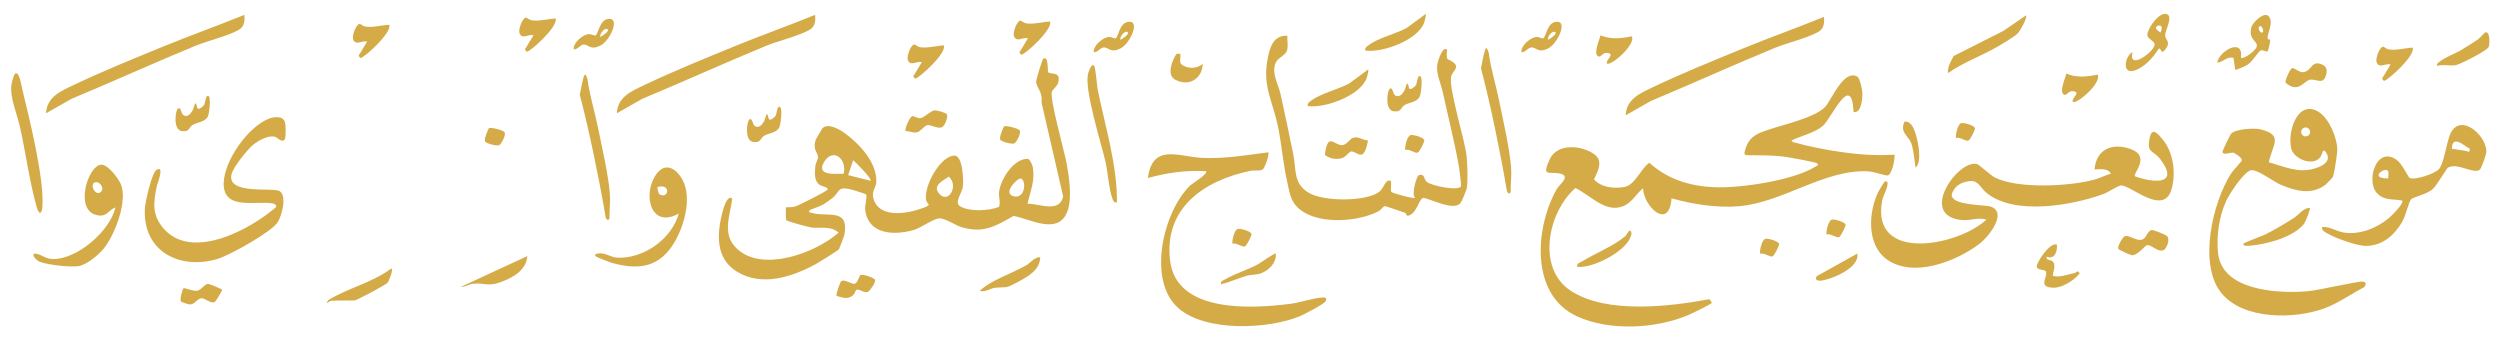
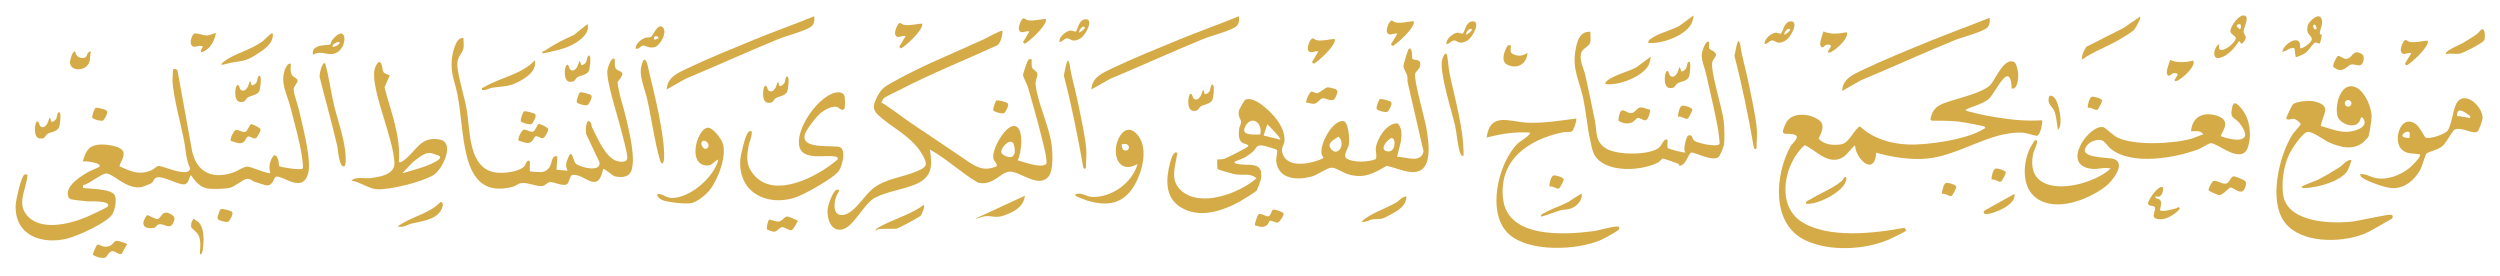
- <svg xmlns="http://www.w3.org/2000/svg" version="1.1" width="255.249" height="34.925" viewBox="229.375 3 255.249 34.925">
+ <svg xmlns="http://www.w3.org/2000/svg" version="1.1" width="343.02" height="37.74" viewBox="142.60 2.29 343.02 37.74">
+   <path transform="matrix(1,0,0,-1,0,42.03156)" d="M182.506 30.958C182.561 30.906 182.323 30.048 182.646 29.478 182.841 29.134 183.382 28.99 183.434 28.747 183.507 28.397 182.861 27.912 182.892 27.432 182.934 26.78 183.461 25.381 183.629 24.62 184.078 22.582 185.427 17.666 184.861 15.861 184.038 13.236 181.507 15.632 180.532 15.51 180.081 15.454 180.204 14.282 179.189 14.309 178.993 14.314 177.846 14.698 177.547 14.796 177.138 14.931 177.021 15.261 176.444 15.192 175.906 15.126 174.808 14.119 174.132 13.973 173.387 13.811 171.585 13.735 170.856 13.925 169.94 14.164 169.334 14.956 168.812 15.68 168.576 15.685 168.577 14.549 167.91 14.448 167.059 14.32 164.684 15.84 163.936 15.316 163.679 15.136 163.634 14.74 163.314 14.569 163.215 14.516 162.207 14.116 162.107 14.093 159.989 13.614 158.085 16.037 157.125 15.933 156.429 15.858 154.822 14.497 153.989 14.315 154.018 14.153 153.896 13.964 154.099 13.938 155.076 13.812 157.925 13.836 158.348 12.934 158.647 12.296 158.377 10.996 158.039 10.39 157.379 9.206 153.176 7.332 151.798 6.999 148.288 6.15 144.599 7.459 144.75 11.585 144.772 12.205 145.504 15.632 145.976 15.793 146.05 15.818 146.366 15.852 146.361 15.711 146.278 13.912 144.894 11.997 146.206 10.309 148.049 7.938 152.155 8.999 154.465 9.959 154.838 10.113 157.293 11.267 157.384 11.402 157.96 12.266 154.763 12.1 154.56 12.12 154.101 12.164 152.623 12.307 152.297 12.413 151.958 12.523 151.857 13.023 151.903 13.329 152.082 14.557 153.642 15.512 154.624 16.101 154.917 16.277 156.183 16.79 156.236 16.862 156.643 17.42 154.253 17.683 153.942 17.587 154.317 18.641 154.526 19.55 155.722 19.831 156.619 20.042 158.774 19.844 159.396 19.114 159.998 18.407 158.829 17.149 159.038 16.897 160.666 16.188 161.675 15.662 163.434 16.403 163.748 16.535 164.081 16.957 164.374 16.974 164.922 17.007 168.601 15.258 168.677 16.669 168.119 17.797 168.107 19.114 167.886 20.291 167.429 22.703 166.377 26.378 166.266 28.681 166.256 28.889 166.331 30.196 166.382 30.255 166.447 30.328 166.94 30.276 166.966 30.007L168.875 19.457C169.388 16.257 171.506 15.032 174.597 16.07 175.186 16.268 175.986 16.883 176.549 16.878 177.09 16.873 179.481 15.784 179.691 16.003 179.425 16.859 179.616 17.754 180.189 18.444 180.907 18.464 180.834 17.016 180.906 16.945 181.034 16.818 183.728 16.359 184.104 16.597 184.254 16.692 184.091 17.853 184.055 18.105 183.754 20.25 182.979 22.942 182.434 25.087 181.981 26.863 181.033 28.291 181.684 30.183 181.751 30.383 182.184 31.261 182.506 30.958Z" fill="#d4ab47" />
+   <path transform="matrix(1,0,0,-1,0,42.03156)" d="M206.199 34.518C206.176 34.063 206.284 33.547 206.19 33.103 206.035 32.373 205.241 31.944 205.355 30.645 205.495 29.049 206.328 26.463 206.635 24.689 207.134 21.81 206.822 16.529 210.708 16.06 211.731 15.937 213.927 16.155 214.611 16.998 214.72 17.132 214.908 17.967 215.287 17.614 215.356 17.55 215.242 16.303 215.308 16.243 215.366 16.19 216.714 16.104 216.889 16.122 217.285 16.163 217.639 16.361 217.893 16.661 218.463 17.335 218.171 18.493 219.082 18.28L218.959 16.452 220.482 16.324C220.119 17.121 220.284 17.427 220.612 18.222 221.096 19.399 221.225 17.592 221.628 17.271 222.279 16.751 225.109 16.044 224.851 17.495L223.029 21.341C222.906 21.886 223.023 23.757 223.652 22.912 223.765 22.76 223.751 22.418 223.863 22.202 224.555 20.863 225.644 18.215 227.13 17.689 227.67 17.498 228.712 17.362 228.669 18.175 228.626 18.99 228.038 21.015 227.814 21.948 227.392 23.713 225.732 28.693 225.941 30.142 225.985 30.443 226.5 32.061 226.946 31.64 226.993 31.595 226.886 30.767 227.044 30.426 227.38 29.701 228.829 30.263 227.328 28.492 227.509 26.765 228.175 25.042 228.555 23.33 228.971 21.457 229.76 18.367 229.297 16.546 229.012 15.425 228.016 15.325 226.996 15.541 226.595 15.626 225.542 16.695 225.353 16.549 224.602 12.975 222.87 15.944 221.175 15.74 220.755 15.69 220.746 14.814 220.472 14.537 220.009 14.066 218.701 14.751 218.126 14.762 217.66 14.77 217.513 14.257 216.943 14.215 216.091 14.151 215.113 14.714 214.186 14.628 213.691 14.581 213.362 14.22 212.946 14.113 209.218 13.149 207.493 14.984 206.638 18.355 205.965 21.005 205.903 24.001 205.363 26.778 205.032 28.481 204.419 29.653 204.587 31.509 204.661 32.317 205.082 34.714 206.199 34.518Z" fill="#d4ab47" />
+   <path transform="matrix(1,0,0,-1,0,42.03156)" d="M202.93 18.32C202.892 18.377 201.801 18.756 201.635 18.762 200.754 18.791 199.866 17.966 199.208 17.465L197.807 15.976C199.213 16.386 200.686 16.716 202 17.38 202.327 17.545 203.204 17.916 202.93 18.32M197.328 17.49C197.57 17.446 197.678 17.522 197.864 17.644 199.691 18.846 200.209 21.153 202.956 20.588 205.087 20.149 203.299 16.513 202.127 15.759 200.654 14.811 195.986 13.633 194.256 13.782 193.147 13.878 191.962 14.796 190.821 14.956 191.318 15.533 192.549 15.224 193.326 15.299 194.576 15.42 196.792 15.761 196.723 17.396 196.578 20.837 193.507 27.365 193.973 30.109 194.064 30.639 194.63 31.815 194.955 30.885 195.259 30.015 194.804 29.796 196.08 29.413L195.359 27.735C196.249 24.364 197.612 21.047 197.328 17.49Z" fill="#d4ab47" />
  <path transform="matrix(1,0,0,-1,0,42.03156)" d="M239.596 19.378C240.138 19.713 239.589 20.57 239.073 20.412 238.498 20.235 239.065 19.049 239.596 19.378M239.951 13.635C239.426 12.994 238.196 11.972 237.377 11.86 236.484 11.739 234.295 11.977 233.448 12.3 232.951 12.489 232.383 13.296 233.175 13.104 233.668 12.985 234.102 12.586 234.781 12.581 237.256 12.555 240.598 15.424 241.162 17.857 240.328 17.505 240.286 16.787 239.152 17.099 237.01 17.69 238.333 22.07 239.673 22.216 240.383 22.291 241.477 20.799 241.72 20.209 242.428 18.485 241.098 15.036 239.951 13.635Z" fill="#d4ab47" />
+   <path transform="matrix(1,0,0,-1,0,42.03156)" d="M187.224 31.03C187.74 29.178 187.973 27.249 188.415 25.38 188.95 23.119 189.835 20.87 190.01 18.525 190.032 18.235 190.127 16.994 189.798 16.918 189.114 16.762 188.971 19.296 188.882 19.68 188.158 22.789 187.282 25.881 186.507 28.98 186.291 29.243 186.791 31.441 187.224 31.03Z" fill="#d4ab47" />
  <path transform="matrix(1,0,0,-1,0,42.03156)" d="M230.984 31.549C231.365 31.644 231.573 30.251 231.651 29.922 232.383 26.862 233.885 20.906 233.708 17.965 233.659 17.134 233.353 17.091 233.133 17.849 232.402 20.366 231.997 23.489 231.405 26.113 231.117 27.391 230.375 29.085 230.536 30.333 230.565 30.552 230.781 31.498 230.984 31.549Z" fill="#d4ab47" />
+   <path transform="matrix(1,0,0,-1,0,42.03156)" d="M208.745 27.405C208.655 27.809 208.845 27.668 209.039 27.787 211.211 29.119 214.189 29.509 215.987 31.472 216.212 30.375 215.433 29.566 214.582 29.014 212.814 27.867 212.145 27.954 210.198 27.718 209.736 27.663 209.28 27.288 208.745 27.405Z" fill="#d4ab47" />
+   <path transform="matrix(1,0,0,-1,0,42.03156)" d="M180.006 35.181C180.249 33.854 178.798 32.917 177.815 32.286 176.263 31.291 175.939 31.438 174.222 31.123 173.843 31.054 172.139 30.419 173.468 31.404 174.757 32.358 177.029 32.911 178.613 34.06 178.837 34.223 179.86 35.342 180.006 35.181Z" fill="#d4ab47" />
+   <path transform="matrix(1,0,0,-1,0,42.03156)" d="M223.219 36.451C223.542 35.192 222.298 34.272 221.333 33.71 220.1 32.992 218.411 32.703 217.041 32.401 216.944 32.813 217.161 32.663 217.338 32.782 218.579 33.626 219.933 34.329 221.316 34.924L223.219 36.451Z" fill="#d4ab47" />
+   <path transform="matrix(1,0,0,-1,0,42.03156)" d="M189.159 33.951C188.966 34.118 188.002 33.565 188.256 33.33 188.379 33.216 189.431 33.713 189.159 33.951M185.534 32.223C185.272 33.812 187.591 33.435 187.923 33.652 187.979 33.689 188.041 34.072 188.171 34.233 190.147 36.683 190.371 33.511 188.929 32.601 187.688 31.819 186.841 32.997 185.534 32.223Z" fill="#d4ab47" />
+   <path transform="matrix(1,0,0,-1,0,42.03156)" d="M159.289 4.904C158.969 4.708 158.385 5.328 158.035 5.29 157.459 5.227 157.302 4.43 156.965 4.38 156.354 4.29 155.875 4.491 155.348 4.754 155.318 4.969 155.794 6.042 155.94 6.139 156.167 6.29 156.5 5.957 156.792 5.919 158.123 5.742 158.031 6.636 158.603 6.702 158.824 6.728 160.038 6.353 160.049 6.19 159.852 6.031 159.356 4.945 159.289 4.904Z" fill="#d4ab47" />
+   <path transform="matrix(1,0,0,-1,0,42.03156)" d="M164.176 8.86C163.963 8.718 164.07 8.48 163.44 8.442 161.992 8.354 162.033 9.328 162.804 10.245 163.139 10.131 163.894 9.672 164.19 9.68 164.723 9.694 164.796 11.163 166.134 10.294 166.534 10.034 166.631 9.892 166.47 9.416 165.942 7.847 164.996 9.407 164.176 8.86Z" fill="#d4ab47" />
+   <path transform="matrix(1,0,0,-1,0,42.03156)" d="M174.284 20.407C174.087 20.675 174.693 21.827 174.955 21.909 175.296 22.016 175.846 21.509 176.278 21.656 176.592 21.763 176.8 22.638 177.066 22.705 177.206 22.74 178.285 22.212 178.342 22.029 178.42 21.778 177.877 20.83 177.665 20.764 177.341 20.662 176.871 21.08 176.635 21.018 176.385 20.952 176.266 20.206 175.712 20.108 175.215 20.021 174.744 20.292 174.284 20.407Z" fill="#d4ab47" />
+   <path transform="matrix(1,0,0,-1,0,42.03156)" d="M197.158 8.662C198.959 10.027 201.432 10.344 203.043 12.024 203.614 12.019 203.277 11.135 203.063 10.804 202.251 9.55 200.407 9.384 199.123 9.078 198.484 8.926 197.956 8.459 197.158 8.662Z" fill="#d4ab47" />
+   <path transform="matrix(1,0,0,-1,0,42.03156)" d="M232.992 34.473C232.749 35.113 232.077 34.646 232.387 34.31 232.475 34.215 232.834 34.499 232.992 34.473M229.818 33.054C229.79 33.779 230.53 34.295 231.127 34.556 231.348 34.652 231.682 34.541 231.923 34.683 232.207 34.851 232.892 36.732 233.584 35.933 234.184 35.241 233.166 33.483 232.44 33.284 231.624 33.059 231.16 33.533 230.823 33.496 230.521 33.462 230.239 32.942 229.818 33.054Z" fill="#d4ab47" />
+   <path transform="matrix(1,0,0,-1,0,42.03156)" d="M172.242 35.214C172.071 34.408 171.71 33.512 171.049 33 170.356 32.464 169.788 32.342 170.444 33.36 169.771 33.704 169.071 32.856 168.79 33.75 168.68 34.098 168.968 35.054 169.298 35.153 169.562 35.232 170.507 34.871 170.954 34.879 171.462 34.89 171.777 35.141 172.242 35.214Z" fill="#d4ab47" />
+   <path transform="matrix(1,0,0,-1,0,42.03156)" d="M152.948 32.636C152.983 32.007 153.506 31.742 154.088 31.791 154.701 31.842 154.397 32.686 155.079 32.668 154.923 32.229 155.004 31.728 154.881 31.29 154.496 29.932 152.241 29.869 152.204 31.182 152.196 31.503 152.599 32.957 152.948 32.636Z" fill="#d4ab47" />
+   <path transform="matrix(1,0,0,-1,0,42.03156)" d="M169.848 9.255C170.703 8.35 170.571 6.595 170.422 5.43 170.357 4.922 169.968 4.524 170.028 5.21 170.094 5.957 170.163 6.626 169.884 7.36 169.664 7.938 168.853 8.394 168.829 8.606 168.783 9.014 168.891 9.476 169.208 9.752 169.355 9.518 169.692 9.42 169.848 9.255Z" fill="#d4ab47" />
+   <path transform="matrix(1,0,0,-1,0,42.03156)" d="M150.792 24.292C151.007 24.093 150.839 22.521 150.682 22.228 150.362 21.631 149.585 21.672 149.103 21.355 148.769 21.135 148.831 20.649 148.04 20.746 147.125 20.858 147.36 22.771 147.619 23.026 147.911 23.313 147.979 22.546 148.145 22.412 148.551 22.082 148.917 22.482 149.122 22.842 149.291 23.137 149.41 24.139 149.592 23.168 149.66 22.808 150.198 23.219 150.332 23.467 150.428 23.644 150.475 24.586 150.792 24.292Z" fill="#d4ab47" />
+   <path transform="matrix(1,0,0,-1,0,42.03156)" d="M178.28 29.296C178.495 29.097 178.327 27.525 178.17 27.232 177.85 26.635 177.073 26.676 176.591 26.359 176.257 26.139 176.319 25.653 175.528 25.75 174.613 25.862 174.848 27.775 175.107 28.03 175.399 28.317 175.467 27.55 175.633 27.416 176.039 27.086 176.405 27.486 176.61 27.846 176.779 28.141 176.898 29.143 177.08 28.172 177.148 27.812 177.686 28.223 177.82 28.471 177.916 28.648 177.963 29.59 178.28 29.296Z" fill="#d4ab47" />
+   <path transform="matrix(1,0,0,-1,0,42.03156)" d="M223.5 32.068C223.715 31.869 223.547 30.297 223.39 30.004 223.07 29.407 222.293 29.448 221.811 29.131 221.477 28.911 221.539 28.425 220.748 28.522 219.833 28.634 220.068 30.547 220.327 30.802 220.619 31.089 220.687 30.322 220.853 30.188 221.259 29.858 221.625 30.258 221.83 30.618 221.999 30.913 222.118 31.915 222.3 30.944 222.368 30.584 222.906 30.995 223.04 31.243 223.136 31.42 223.183 32.362 223.5 32.068Z" fill="#d4ab47" />
+   <path transform="matrix(1,0,0,-1,0,42.03156)" d="M155.672 24.931C155.857 25.053 157.128 24.732 157.267 24.519 157.449 24.239 156.949 23.341 156.742 23.208 156.523 23.066 155.428 23.349 155.284 23.571 155.141 23.791 155.61 24.89 155.672 24.931Z" fill="#d4ab47" />
+   <path transform="matrix(1,0,0,-1,0,42.03156)" d="M172.863 11.047C173.048 11.169 174.319 10.849 174.458 10.636 174.64 10.355 174.14 9.457 173.933 9.324 173.714 9.182 172.619 9.466 172.475 9.688 172.332 9.907 172.801 11.006 172.863 11.047Z" fill="#d4ab47" />
+   <path transform="matrix(1,0,0,-1,0,42.03156)" d="M222.145 27.05C222.33 27.172 223.601 26.851 223.74 26.638 223.922 26.358 223.422 25.46 223.215 25.327 222.997 25.185 221.901 25.468 221.757 25.69 221.614 25.91 222.083 27.009 222.145 27.05Z" fill="#d4ab47" />
+   <path transform="matrix(1,0,0,-1,0,42.03156)" d="M213.762 20.442C213.565 20.711 214.171 21.862 214.433 21.945 214.774 22.052 215.324 21.544 215.756 21.692 216.07 21.799 216.278 22.674 216.544 22.74 216.684 22.776 217.763 22.247 217.82 22.065 217.899 21.813 217.354 20.865 217.143 20.799 216.819 20.698 216.349 21.115 216.113 21.054 215.863 20.987 215.744 20.242 215.19 20.143 214.692 20.057 214.221 20.328 213.762 20.442Z" fill="#d4ab47" />
+   <path transform="matrix(1,0,0,-1,0,42.03156)" d="M214.462 24.449C214.647 24.571 215.918 24.25 216.057 24.037 216.239 23.757 215.739 22.859 215.532 22.726 215.313 22.584 214.218 22.867 214.074 23.089 213.931 23.309 214.4 24.408 214.462 24.449Z" fill="#d4ab47" />
  <path transform="matrix(1,0,0,-1,0,42.03156)" d="M418.996 31.216C419.274 31.062 419.517 29.862 419.523 29.507 419.533 28.928 419.415 27.433 418.627 27.592 418.426 31.782 416.391 26.965 415.483 26.174 414.683 25.476 413.233 25.164 412.28 24.679 412.407 24.478 412.595 24.491 412.789 24.434 413.814 24.129 415.442 23.818 416.518 23.641 418.604 23.3 420.685 23.098 422.803 23.242 422.87 22.794 422.551 21.26 422.125 21.115 421.966 21.061 420.654 21.505 420.17 21.534 415.714 21.798 411.456 18.382 406.973 17.981 404.722 17.779 402.193 18.175 400.038 18.785 399.806 15.461 397.187 17.935 397.128 19.806 396.303 19.14 395.978 18.218 394.848 17.897 393.15 17.414 391.636 19.168 390.224 19.835 387.406 17.378 386.238 11.633 389.751 9.341 393.406 6.955 399.809 7.723 403.916 8.486L404.158 8.121C404.129 7.988 402.073 7.001 401.744 6.863 398.442 5.472 393.738 5.195 390.377 6.74 385.574 8.948 386.101 15.77 388.305 19.71 388.572 20.186 389.837 21.065 388.625 21.316 387.551 21.538 386.721 20.912 387.62 22.806 388.393 24.434 390.906 24.206 392.169 23.27 393.084 22.592 392.522 21.577 392.125 20.715 392.86 19.881 394.163 19.757 395.214 19.938 396.339 20.133 396.902 21.847 397.772 22.412 399.632 20.728 401.872 20.039 404.36 19.918 406.961 19.791 412.521 20.604 414.712 22.015 414.832 22.092 415.131 22.142 414.901 22.359 414.773 22.48 411.864 23.002 411.447 23.051 410.204 23.195 408.93 23.171 407.679 23.185 407.534 23.247 407.447 23.272 407.49 23.47 407.731 24.581 408.203 25.127 409.226 25.539 410.897 26.211 414.595 26.911 415.726 28.123 416.358 28.799 417.603 31.986 418.996 31.216Z" fill="#d4ab47" />
  <path transform="matrix(1,0,0,-1,0,42.03156)" d="M333.562 20.803C333.215 20.825 331.719 19.287 332.86 18.993 334.11 18.672 334.184 20.764 333.562 20.803M326.251 20.999C325.68 20.593 324.587 20.128 325.214 19.319 326.154 18.106 327.321 20.017 326.251 20.999M318.264 20.576C318.441 20.745 316.715 22.499 316.482 22.676L315.973 21.15 318.264 20.576M315.515 21.294C315.879 22.772 314.448 23.987 313.543 22.538 312.648 21.105 314.516 21.268 315.515 21.294M336.383 31.679C336.591 31.361 337.762 31.826 337.406 30.57 337.303 30.205 336.868 29.917 336.776 29.679 336.513 28.995 338.069 23.527 338.29 22.286 338.537 20.904 338.868 18.699 338.331 17.383 337.367 15.017 334.597 16.662 332.864 16.989 330.995 15.922 329.754 15.176 327.541 15.842 326.866 16.045 325.856 16.774 325.253 16.737 324.683 16.703 323.344 15.732 322.616 15.533 320.618 14.986 318.015 15.079 317.71 17.617 317.657 18.067 317.94 18.967 317.806 19.176 317.756 19.254 316.243 19.708 316.036 19.744 314.85 19.947 315.152 19.482 314.406 18.846 314.137 18.618 313.726 18.34 313.422 18.152 313.132 17.972 312.122 17.638 312.07 17.587 311.81 17.337 312.135 17.331 312.296 17.284 313.826 16.838 316.132 17.858 315.576 15.013 315.554 14.9 315.077 13.654 315.033 13.593 314.923 13.44 313.034 12.271 312.712 12.095 310.254 10.751 307.142 9.717 304.568 11.325 302.385 12.688 302.572 15.256 303.16 17.46 303.266 17.86 303.652 19.17 304.138 18.757 303.898 16.916 303.036 15.07 304.668 13.592 307.301 11.208 312.644 13.212 314.994 15.275 314.206 16.016 313.157 15.685 312.212 15.804 311.94 15.839 309.665 16.442 309.641 16.574 309.611 16.734 309.583 17.812 309.629 17.857 309.662 17.889 310.27 17.849 310.547 17.941 310.945 18.073 313.758 19.479 313.863 19.673 313.998 19.922 313.256 20 313.016 20.188 312.472 20.618 312.568 21.424 312.622 22.075 312.649 22.396 312.908 22.75 312.89 23.008 312.855 23.494 312.331 23.768 312.652 24.744 312.673 24.81 313.301 25.89 313.35 25.939 313.927 26.514 315.149 25.795 315.676 25.402 317.148 24.303 318.886 22.464 318.849 20.503 318.837 19.881 318.341 19.546 318.543 18.787 319.097 16.709 321.976 17.191 323.551 17.774 324.647 18.18 324.031 18.095 323.931 18.611 323.664 19.992 325.38 23.149 326.834 23.142 327.69 23.138 327.772 20.536 327.677 19.919 327.589 19.344 326.794 18.366 327.376 17.989 328.302 17.39 330.367 17.49 331.37 17.912 331.567 18.419 331.309 18.92 331.382 19.474 331.55 20.732 332.861 22.843 334.295 22.814 334.534 22.81 334.799 22.131 334.827 21.961 335.062 20.566 334.577 19.532 334.284 18.235 335.488 18.246 337.519 17.251 337.926 18.958 337.792 19.539 337.658 20.121 337.525 20.703 337.24 21.938 336.956 23.173 336.672 24.408 336.367 25.736 336.061 27.065 335.753 28.392 335.699 28.625 335.727 28.806 335.722 29.035 335.717 29.244 335.655 29.448 335.577 29.64 335.446 29.966 335.192 30.302 335.164 30.66 335.145 30.89 335.788 32.946 335.887 33.019 336.447 33.425 336.329 31.76 336.383 31.679Z" fill="#d4ab47" />
+   <path transform="matrix(1,0,0,-1,0,42.03156)" d="M280.282 19.632C279.852 18.989 279.818 18.648 280.612 18.314 281.879 17.781 282.002 18.967 281.708 19.907 281.455 20.718 280.583 20.083 280.282 19.632M280.131 35.513C280.188 34.97 279.916 33.869 279.459 33.543 275.065 31.522 270.518 29.714 266.218 27.495 265.733 27.245 264.2 26.527 263.9 26.296 263.808 26.225 263.509 25.716 263.538 25.676 265.008 24.801 266.334 23.7 267.753 22.754 270.109 21.184 272.44 19.607 274.781 18.021 276.293 16.995 277.454 16.074 279.351 16.937 279.432 17.375 279 17.589 278.91 17.95 278.613 19.126 280.426 22.37 281.64 22.452 283.234 22.56 282.761 18.652 282.231 17.743 283.162 17.501 285.238 16.68 286.1 17.184 286.437 17.382 285.762 19.939 285.647 20.412 285.075 22.758 284.349 25.327 283.681 27.659 283.551 28.115 282.987 29.185 282.968 29.402 282.949 29.631 283.549 31.346 283.683 31.517 283.821 31.694 283.97 31.601 284.149 31.619 284.184 31.264 284.092 30.85 284.198 30.509 284.297 30.188 284.83 29.997 284.918 29.694 285.035 29.288 284.652 28.814 284.692 28.25 284.859 25.862 286.575 22.423 286.898 19.848 287.029 18.807 287.138 16.431 286.527 15.599 285.181 13.769 282.536 16.274 281.126 16.194 279.855 16.122 278.899 14.199 276.786 14.68 274.491 16.018 272.529 17.931 270.184 19.23 270.575 16.883 270.479 15.371 268.119 14.411 266.44 13.729 264.308 13.459 262.687 12.633 261.12 11.835 259.712 8.515 258.087 8.244 256.563 7.991 256.047 9.817 256.151 11.028 256.196 11.567 256.872 13.586 257.407 13.707 258.063 13.856 257.497 13.152 257.408 12.955 256.969 11.974 256.806 10.014 258.33 10.253 259.801 10.483 261.141 12.83 262.27 13.786 263.988 15.241 266.522 15.409 268.504 16.286 269.682 16.809 269.932 17.077 269.266 18.328 267.839 21.006 265.136 22.07 263.123 23.93 262.165 24.815 262.478 25.498 263.009 26.56 263.595 27.734 264.273 28.011 265.365 28.622 269.208 30.769 273.643 32.539 277.664 34.384 278.006 34.54 279.979 35.667 280.131 35.513Z" fill="#d4ab47" />
  <path transform="matrix(1,0,0,-1,0,42.03156)" d="M429.498 20.248C429.356 20.166 429.077 20.001 428.877 19.676 428.757 19.483 428.606 19.219 428.66 19.007 428.899 18.049 432.029 18.123 432.584 17.948 434.419 17.367 432.41 14.846 431.488 14.147 429.092 12.33 424.675 10.591 421.978 12.578 419.954 14.068 420.143 17.358 421.127 19.397 421.19 19.529 421.735 20.445 421.783 20.487 421.801 20.503 422.101 20.548 422.087 20.415 422.158 19.88 421.64 19.084 421.541 18.547 420.346 12.144 429.356 13.932 432.19 16.615 431.373 16.859 430.514 16.493 429.707 16.565 425.134 16.969 429.317 22.805 431.231 22.282 431.442 22.224 432.611 21.13 433.055 20.906 435.404 19.721 440.751 19.999 443.272 20.709 443.805 20.86 444.363 21.157 444.904 21.301 444.565 21.907 443.793 21.725 443.225 21.73 443.404 23.826 445.072 24.499 446.955 23.798 448.988 23.042 447.126 21.325 447.346 21.035 449.19 20.361 451.949 20.086 449.973 22.736 449.217 23.75 448.501 23.33 448.873 25.021 449.12 26.145 449.781 25.289 450.243 24.715 451.31 23.392 451.567 21.206 451.055 19.608 450.212 16.977 446.865 20.176 445.923 20.097 445.618 20.072 444.617 19.4 444.173 19.236 440.928 18.044 434.995 16.997 432.164 19.37 431.697 19.761 431.464 20.326 430.947 20.506 430.752 20.575 430.353 20.557 429.943 20.436 429.709 20.366 429.546 20.276 429.498 20.248Z" fill="#d4ab47" />
  <path transform="matrix(1,0,0,-1,0,42.03156)" d="M360.813 35.381C360.787 34.893 360.919 34.319 360.771 33.849 360.621 33.371 359.814 33.133 359.602 32.584 359.19 31.517 359.88 30.476 360.105 29.473 360.569 27.406 361.007 25.291 361.421 23.257 361.745 21.663 361.391 20.303 363.016 19.338 364.509 18.452 368.696 18.433 370.118 19.391 370.719 19.796 370.828 20.857 371.395 20.541 371.436 20.255 371.322 19.598 371.431 19.434 371.5 19.329 373.687 18.696 373.854 18.842 373.431 19.187 374.048 21.084 374.208 21.137 374.877 21.359 374.715 20.744 375.05 20.46 375.514 20.066 378.237 19.505 378.537 19.996 378.59 20.082 378.383 21.737 378.337 21.994 377.905 24.454 377.227 27.103 376.694 29.573 376.495 30.494 375.975 31.555 376.118 32.46 376.163 32.743 376.671 34.404 377.123 33.956 377.007 32.724 377.147 33.114 377.747 32.671 378.465 32.139 377.687 31.804 377.54 31.228 377.245 30.068 378.929 24.793 379.115 23.105 379.199 22.343 379.247 20.661 379.152 19.924 379.114 19.625 378.617 18.404 378.427 18.23 377.681 17.55 375.593 18.655 374.711 18.834 374.234 18.736 374.041 17.231 373.172 17.017 372.908 16.952 372.997 17.243 372.851 17.295 372.574 17.392 370.854 18.001 370.744 17.99 370.622 17.978 370.355 17.579 370.108 17.452 368.073 16.409 364.446 16.143 362.47 17.383 361.142 18.216 361.095 19.148 360.774 20.581 360.373 22.375 360.229 24.299 359.855 26.124 359.344 28.611 358.307 30.156 358.76 32.8 358.966 34.004 359.295 35.463 360.813 35.381Z" fill="#d4ab47" />
  <path transform="matrix(1,0,0,-1,0,42.03156)" d="M358.864 23.48C359.017 23.334 358.518 21.865 358.285 21.72 358.014 21.552 357.413 21.668 357.029 21.588 352.344 20.613 348.211 17.831 348.836 12.448 349.464 7.041 357.166 7.504 361.137 8.013 362.159 8.144 363.543 8.641 364.494 8.659 364.8 8.665 364.822 8.515 364.724 8.283 364.606 8.005 362.535 6.934 362.12 6.76 358.901 5.413 352.458 5.107 349.667 7.586 346.473 10.423 348.138 17.437 350.902 20.109 351.078 20.279 352.789 21.308 352.5 21.556 350.423 21.665 348.562 21.4 346.575 20.858 347.042 24.436 349.728 23.029 352.092 22.913 354.367 22.802 356.624 23.189 358.864 23.48Z" fill="#d4ab47" />
  <path transform="matrix(1,0,0,-1,0,42.03156)" d="M255.244 24.27C254.65 23.807 253.183 21.948 253.015 21.252 252.492 19.082 257.296 19.949 257.936 19.511 258.691 18.994 258.144 17.025 257.749 16.372 257.134 15.356 252.814 12.966 251.593 12.598 247.679 11.42 243.863 13.417 244.176 17.841 244.221 18.48 244.88 21.369 245.33 21.669 246.237 22.271 245.426 20.22 245.401 20.1 245.05 18.4 244.846 17.159 246.037 15.746 248.898 12.352 254.911 15.572 257.568 17.898 257.615 18.132 257.384 18.237 257.181 18.27 255.491 18.545 252.107 17.516 252.215 20.377 252.301 22.674 254.667 26.032 256.785 26.898 257.314 27.114 258.252 27.25 258.472 26.555 258.553 26.299 258.579 25.022 258.456 24.83 258.175 24.388 257.737 24.974 257.465 25.058 256.79 25.266 255.779 24.687 255.244 24.27Z" fill="#d4ab47" />
  <path transform="matrix(1,0,0,-1,0,42.03156)" d="M415.597 37.31C415.664 36.662 415.599 36.08 414.971 35.745 413.741 35.091 411.893 34.679 410.592 34.145 406.347 32.403 402.173 30.494 397.937 28.728L395.354 27.262C395.435 28.933 396.843 29.513 398.174 30.148 401.072 31.531 404.295 32.837 407.278 34.061 410.03 35.19 412.844 36.186 415.597 37.31Z" fill="#d4ab47" />
  <path transform="matrix(1,0,0,-1,0,42.03156)" d="M312.594 37.516C312.661 36.868 312.596 36.286 311.968 35.951 310.738 35.297 308.89 34.885 307.589 34.351 303.343 32.609 299.17 30.7 294.934 28.934L292.351 27.468C292.432 29.139 293.84 29.719 295.171 30.354 298.069 31.737 301.292 33.043 304.275 34.267 307.027 35.396 309.841 36.392 312.594 37.516Z" fill="#d4ab47" />
  <path transform="matrix(1,0,0,-1,0,42.03156)" d="M254.321 37.516C254.387 36.868 254.323 36.286 253.694 35.951 252.465 35.297 250.616 34.885 249.315 34.351 245.071 32.609 240.896 30.7 236.66 28.934L234.077 27.468C234.159 29.139 235.566 29.719 236.897 30.354 239.796 31.737 243.018 33.043 246.001 34.267 248.754 35.396 251.567 36.392 254.321 37.516Z" fill="#d4ab47" />
  <path transform="matrix(1,0,0,-1,0,42.03156)" d="M296.691 19.202C297.636 18.633 297.949 20.331 296.506 19.938 296.453 19.862 296.62 19.245 296.691 19.202M290.222 12.844C290 13.061 290.237 13.122 290.445 13.152 291.197 13.263 291.694 12.75 292.437 12.721 295.129 12.618 297.972 14.658 298.677 17.232 295.965 15.706 295.017 18.814 296.183 20.927 296.918 22.26 297.968 22.242 298.839 21.029 300.143 19.215 299.312 16.171 298.291 14.386 296.775 11.734 294.596 11.398 291.785 12.212 291.575 12.273 290.289 12.779 290.222 12.844Z" fill="#d4ab47" />
  <path transform="matrix(1,0,0,-1,0,42.03156)" d="M381.373 33.637C381.581 32.031 382.081 30.474 382.403 28.895 382.814 26.882 383.51 23.883 383.659 21.919 383.722 21.097 383.598 20.25 383.616 19.428 383.594 19.385 383.533 19.282 383.453 19.279 383.35 19.275 383.225 19.437 383.201 19.699 382.86 21.706 382.46 23.778 382.015 25.915 381.585 27.979 381.114 30.034 380.58 32.075 380.617 32.19 380.687 32.57 380.755 32.928 380.766 32.983 380.819 33.277 380.92 33.649 381.031 34.058 381.077 34.109 381.117 34.111 381.224 34.119 381.33 33.787 381.373 33.637Z" fill="#d4ab47" />
  <path transform="matrix(1,0,0,-1,0,42.03156)" d="M341.068 32.338C341.241 32.184 341.368 30.283 341.451 29.873 342.215 26.096 343.444 22.238 343.415 18.375 343.089 18.311 343.05 18.516 342.955 18.749 342.614 19.588 342.479 21.501 342.249 22.504 341.797 24.479 340.063 29.855 340.466 31.5 340.496 31.62 340.79 32.585 341.068 32.338Z" fill="#d4ab47" />
  <path transform="matrix(1,0,0,-1,0,42.03156)" d="M460.419 35.76C460.512 35.863 460.339 36.362 460.182 36.361 459.728 36.359 460.154 35.466 460.419 35.76M460.932 35.042C460.958 35 461.131 35.013 461.152 34.976 461.208 34.879 460.951 33.83 460.906 33.788 460.808 33.696 460.358 33.996 460.146 33.862 459.971 33.751 459.305 32.725 458.888 32.449 458.709 32.329 457.687 31.844 457.588 31.911L457.416 33.127C456.709 33.298 456.384 32.678 455.749 32.645 455.972 33.863 458.459 35.227 458.177 33.138 458.38 32.93 459.897 33.918 459.8 34.43 459.702 34.94 458.944 35.054 459.233 36.237 459.357 36.744 460.553 37.895 461.005 37.371 461.602 36.68 460.71 35.41 460.932 35.042Z" fill="#d4ab47" />
  <path transform="matrix(1,0,0,-1,0,42.03156)" d="M449.971 35.735C450.426 36.736 449.37 36.474 449.512 36.11 449.541 36.034 449.923 35.691 449.971 35.735M450.687 37.552C451.226 37.22 450.375 35.814 450.435 35.369 450.495 34.923 451.048 34.747 450.459 33.99 449.964 33.355 450.077 34.189 449.772 34.057 449.231 33.16 448.214 32.028 447.147 31.793 445.998 31.539 446.37 33.363 447.111 33.712 446.579 31.716 449.508 33.848 449.358 34.562 449.305 34.819 448.705 35.076 448.632 35.364 448.481 35.959 449.908 38.032 450.687 37.552Z" fill="#d4ab47" />
  <path transform="matrix(1,0,0,-1,0,42.03156)" d="M448.311 14.703C448.501 14.865 448.707 15.477 449.048 15.549 449.231 15.587 450.506 15.059 450.637 14.921 450.972 14.568 450.582 13.605 450.252 13.487 449.628 13.266 449.077 14.062 448.59 14 448.398 13.975 447.633 12.981 447.089 12.973 446.921 12.97 445.683 13.51 445.639 13.643 445.559 13.887 446.111 14.848 446.321 14.912 446.88 15.084 447.699 14.179 448.311 14.703Z" fill="#d4ab47" />
  <path transform="matrix(1,0,0,-1,0,42.03156)" d="M336.586 36.834C336.862 35.987 334.006 33.464 333.67 33.446 333.587 33.441 333.353 33.704 333.561 33.845L334.329 35.125C333.761 35.256 333.198 34.684 332.913 35.301 332.729 35.7 333.233 36.973 333.587 36.921 333.705 36.903 333.878 36.677 334.221 36.638 335.011 36.546 335.808 36.797 336.586 36.834Z" fill="#d4ab47" />
  <path transform="matrix(1,0,0,-1,0,42.03156)" d="M439.383 14.061C439.448 13.353 439.155 12.49 438.338 12.828 438.263 12.297 438.91 12.659 439.083 12.123 439.224 11.685 438.974 11.285 438.975 10.86 439.714 10.684 440.461 11.006 441.216 11.164 441.411 11.205 441.437 11.517 441.709 11.13 441.197 10.435 439.958 9.657 439.088 9.657 437.244 9.657 438.616 10.874 438.222 11.364 438.091 11.527 437.361 11.431 437.324 11.822 437.29 12.193 438.652 14.341 439.383 14.061Z" fill="#d4ab47" />
  <path transform="matrix(1,0,0,-1,0,42.03156)" d="M263.119 8.317C263.049 8.313 262.512 7.777 262.891 8.388 264.931 9.646 267.346 10.151 269.308 11.609 269.607 11.611 269.095 10.341 268.943 10.164 268.745 9.933 265.786 8.358 265.554 8.354 264.747 8.342 263.923 8.367 263.119 8.317Z" fill="#d4ab47" />
  <path transform="matrix(1,0,0,-1,0,42.03156)" d="M374.947 37.614C375.009 37.54 374.828 36.835 374.763 36.67 374.076 34.924 370.534 33.621 368.765 33.869 368.706 34.178 368.955 34.304 369.161 34.457 370.074 35.136 371.898 35.592 372.971 36.159L374.947 37.614Z" fill="#d4ab47" />
  <path transform="matrix(1,0,0,-1,0,42.03156)" d="M369.074 31.947C369.136 31.873 368.955 31.168 368.89 31.003 368.202 29.257 364.661 27.954 362.892 28.202 362.833 28.511 363.082 28.637 363.288 28.79 364.201 29.469 366.024 29.925 367.098 30.492L369.074 31.947Z" fill="#d4ab47" />
  <path transform="matrix(1,0,0,-1,0,42.03156)" d="M483.477 34.256C483.362 33.88 480.703 32.55 480.209 32.41 479.615 32.242 478.868 32.497 478.227 32.311 477.81 32.666 480.303 33.706 480.469 33.807 481.067 34.165 481.774 34.598 482.344 34.987 482.562 35.136 483.057 35.717 483.123 35.732 483.623 35.85 483.579 34.589 483.477 34.256Z" fill="#d4ab47" />
  <path transform="matrix(1,0,0,-1,0,42.03156)" d="M283.218 12.886C283.082 11.366 281.655 10.637 280.365 10.183 279.152 9.755 278.785 10.186 277.705 10.064 277.237 10.011 276.884 9.738 276.418 9.74L283.218 12.886Z" fill="#d4ab47" />
  <path transform="matrix(1,0,0,-1,0,42.03156)" d="M395.985 35.324C396.421 34.455 393.798 32.229 393.44 32.547 393.318 32.919 394.183 33.443 393.635 33.597 392.935 33.793 392.88 33.078 392.521 33.297 392.036 33.594 392.699 34.995 392.788 35.428 393.818 34.983 394.904 35.101 395.985 35.324Z" fill="#d4ab47" />
  <path transform="matrix(1,0,0,-1,0,42.03156)" d="M369.045 24.7C368.62 22.254 367.932 23.629 367.31 23.567 367.175 23.553 366.745 23.017 366.478 22.92 365.861 22.696 365.156 22.814 364.644 23.214 364.935 25.59 365.555 24.204 366.389 24.215 366.928 24.223 367.158 24.905 367.601 24.986 368.163 25.089 368.522 24.706 369.045 24.7Z" fill="#d4ab47" />
  <path transform="matrix(1,0,0,-1,0,42.03156)" d="M335.585 12.775C335.53 11.444 334.367 10.825 333.318 10.253 332.008 9.539 332.296 9.762 331.007 9.659 330.542 9.622 329.976 9.165 329.397 9.335 330.715 10.529 332.62 11.05 334.181 11.964 334.643 12.235 334.997 12.802 335.585 12.775Z" fill="#d4ab47" />
  <path transform="matrix(1,0,0,-1,0,42.03156)" d="M462.746 30.574C462.618 30.786 463.201 32.021 463.403 32.072 463.659 32.136 464.129 31.586 464.578 31.667 465.469 31.83 465.363 32.979 466.545 32.401 467.063 32.147 466.978 31.539 466.747 31.074 466.443 30.46 465.756 30.987 465.241 30.898 464.593 30.785 464.051 29.458 462.746 30.574Z" fill="#d4ab47" />
  <path transform="matrix(1,0,0,-1,0,42.03156)" d="M326.048 27.363C326.207 27.094 325.826 26.133 325.537 26.032 325.056 25.865 324.436 26.321 324.061 26.254 323.724 26.193 323.361 25.583 322.976 25.515 322.585 25.446 322.221 25.65 321.84 25.654 321.693 25.816 322.255 27.102 322.517 27.166 322.73 27.218 323.035 26.914 323.357 26.97 323.78 27.044 324.409 27.72 324.769 27.76 325.003 27.786 325.95 27.53 326.048 27.363Z" fill="#d4ab47" />
  <path transform="matrix(1,0,0,-1,0,42.03156)" d="M247.846 8.259C247.713 8.467 248.003 9.518 248.117 9.604 248.207 9.673 249.117 9.271 249.52 9.35 249.935 9.432 250.248 10.026 250.608 10.046 250.747 10.053 252.047 9.517 252.066 9.438 251.957 9.188 251.409 8.206 251.234 8.161 250.874 8.069 250.29 8.556 250.011 8.577 249.533 8.613 249.327 7.983 248.804 7.946 248.636 7.935 247.892 8.186 247.846 8.259Z" fill="#d4ab47" />
  <path transform="matrix(1,0,0,-1,0,42.03156)" d="M344.519 35.739C344.237 35.989 343.663 35.28 343.772 34.968 343.918 35.033 344.731 35.551 344.519 35.739M341.05 33.709C340.974 34.395 342.033 35.251 342.622 35.261 342.828 35.264 343.209 35.064 343.292 35.123 343.577 35.328 343.68 36.707 344.59 36.807 345.846 36.946 344.744 34.592 343.809 34.106 342.724 33.543 342.581 34.235 342.044 34.186 341.697 34.154 341.448 33.658 341.05 33.709Z" fill="#d4ab47" />
  <path transform="matrix(1,0,0,-1,0,42.03156)" d="M388.18 35.739C387.898 35.989 387.324 35.28 387.433 34.968 387.579 35.033 388.392 35.551 388.18 35.739M384.711 33.709C384.635 34.395 385.694 35.251 386.283 35.261 386.489 35.264 386.87 35.064 386.953 35.123 387.238 35.328 387.341 36.707 388.251 36.807 389.507 36.946 388.405 34.592 387.47 34.106 386.385 33.543 386.242 34.235 385.705 34.186 385.358 34.154 385.109 33.658 384.711 33.709Z" fill="#d4ab47" />
  <path transform="matrix(1,0,0,-1,0,42.03156)" d="M316.787 9.423C316.739 9.393 316.647 9.038 316.482 8.894 315.908 8.394 315.432 8.671 314.802 8.815 314.673 8.958 315.186 10.259 315.245 10.312 315.556 10.589 316.359 9.971 316.651 10.063 316.943 10.155 317.113 10.88 317.222 10.946 317.449 11.086 318.657 10.662 318.721 10.45 318.797 10.199 318.196 9.325 317.979 9.228 317.626 9.071 317.07 9.596 316.787 9.423Z" fill="#d4ab47" />
  <path transform="matrix(1,0,0,-1,0,42.03156)" d="M349.881 33.54C349.942 33.258 349.764 32.631 349.992 32.46 350.641 31.973 351.565 31.988 352.179 32.509 352.113 30.958 350.737 30.157 349.356 30.899 348.485 31.366 349.023 32.789 349.426 33.427 349.556 33.634 349.696 33.516 349.881 33.54Z" fill="#d4ab47" />
  <path transform="matrix(1,0,0,-1,0,42.03156)" d="M390.403 11.79C390.308 12.14 390.719 12.225 390.957 12.372 392.348 13.224 394.056 13.869 395.302 14.907 395.482 15.058 395.743 15.754 395.907 15.375 396.006 15.145 395.907 15.041 395.843 14.837 395.384 13.379 391.968 11.589 390.403 11.79Z" fill="#d4ab47" />
  <path transform="matrix(1,0,0,-1,0,42.03156)" d="M359.631 13.143C359.72 12.247 358.987 11.477 358.201 11.159 357.628 10.927 357.184 11.028 356.643 10.87 355.771 10.615 354.937 10.224 354.049 10.015 353.972 10.355 354.206 10.362 354.415 10.484 355.467 11.097 356.694 11.458 357.77 12.026 358.011 12.154 359.543 13.242 359.631 13.143Z" fill="#d4ab47" />
  <path transform="matrix(1,0,0,-1,0,42.03156)" d="M418.999 13.14C419.297 11.691 416.359 10.487 415.27 10.374 414.694 10.314 414.59 10.773 415.124 10.979L418.999 13.14Z" fill="#d4ab47" />
  <path transform="matrix(1,0,0,-1,0,42.03156)" d="M424.956 21.906C424.837 22.633 424.765 23.658 424.539 24.337 424.258 25.18 423.315 25.453 423.818 26.606 424.491 26.694 424.783 25.918 424.954 25.383 425.214 24.574 425.642 22.522 424.956 21.906Z" fill="#d4ab47" />
  <path transform="matrix(1,0,0,-1,0,42.03156)" d="M355.201 14.142C355.162 14.499 355.387 15.541 355.737 15.656 356.013 15.747 357.088 15.414 357.154 15.145 357.188 15.006 356.659 13.925 356.476 13.868 356.173 13.774 355.614 14.287 355.201 14.142Z" fill="#d4ab47" />
  <path transform="matrix(1,0,0,-1,0,42.03156)" d="M465.235 25.571C465.231 25.823 465.024 26.023 464.772 26.02 464.521 26.016 464.32 25.809 464.324 25.557 464.327 25.305 464.534 25.105 464.786 25.108 465.038 25.112 465.239 25.319 465.235 25.571M467.541 20.933C467.515 20.89 466.895 20.239 466.837 20.194 465.408 19.079 463.734 19.528 462.193 20.188 461.495 20.487 459.798 21.806 459.173 21.642 458.435 21.449 456.996 19.233 456.667 18.513 455.94 16.928 455.653 14.913 455.84 13.175 456.244 9.413 461.726 9.074 464.657 9.272 465.908 9.356 467.127 9.698 468.33 9.903 468.79 9.981 470.277 10.306 470.576 10.284 470.99 10.253 470.979 9.992 470.762 9.716 469.469 9.048 468.087 8.062 466.728 7.56 463.642 6.419 458.36 6.353 456.14 9.158 453.806 12.107 455.288 18.368 457.169 21.324 457.329 21.574 458.252 22.561 458.27 22.664 458.31 22.901 457.588 23.399 457.39 23.442 457.137 23.497 456.334 23.13 456.292 23.526 456.281 23.628 457.057 25.254 457.164 25.376 457.587 25.859 459.519 25.987 460.166 25.826 462.587 25.224 461.366 24.223 461.022 22.46 462.672 22.014 464.013 21.308 465.754 21.844 466.479 22.067 467.461 22.552 466.87 23.464 466.516 24.011 466.476 23.236 466.279 22.984 465.515 22.007 463.6 22.8 463.322 23.825 462.884 25.438 463.889 28.838 466.004 27.67 467.15 27.037 468.013 24.965 468.01 23.715 468.009 23.333 467.693 21.187 467.541 20.933Z" fill="#d4ab47" />
  <path transform="matrix(1,0,0,-1,0,42.03156)" d="M473.199 21.563C472.895 22.066 471.166 20.773 473.226 20.819 473.191 21.025 473.287 21.417 473.199 21.563M481.551 23.836C481.055 24.066 479.869 25.265 479.72 24.041 479.677 23.691 479.851 23.85 480.078 23.795 480.541 23.684 481.025 23.687 481.479 23.531L481.551 23.836M466.453 15.845C467.206 15.933 467.832 15.458 468.557 15.313 470.159 14.992 471.971 15.699 473.213 16.71 473.484 16.931 474.876 18.277 474.631 18.557 473.621 18.755 472.785 18.502 472.029 19.354 470.95 20.568 471.979 24.177 474.072 22.713 474.585 22.354 475.284 20.937 475.38 20.878 475.875 20.578 478.001 21.307 478.395 21.77 478.933 22.404 479.158 24.524 479.565 25.39 480.6 27.591 483.319 25.141 483.227 23.502 483.212 23.244 482.737 21.869 482.576 21.723 481.97 21.174 480.233 22.498 479.296 21.904 479.18 21.831 478.183 20.127 477.795 19.763 477.137 19.145 475.744 18.941 475.531 18.66 475.284 18.334 474.993 16.986 474.637 16.38 473.819 14.986 472.634 13.957 470.972 13.924 470.039 13.906 467.784 14.728 466.963 15.214 466.723 15.356 466.411 15.506 466.453 15.845Z" fill="#d4ab47" />
  <path transform="matrix(1,0,0,-1,0,42.03156)" d="M465.204 17.805C465.309 17.705 464.75 16.357 464.625 16.195 463.558 14.804 460.711 14.063 459.055 13.947 458.882 13.935 458.412 13.866 458.414 14.126 458.415 14.248 460.349 14.935 460.66 15.092 461.548 15.543 462.726 16.23 463.568 16.77 464.106 17.115 464.511 17.795 465.204 17.805Z" fill="#d4ab47" />
  <path transform="matrix(1,0,0,-1,0,42.03156)" d="M374.423 31.212C374.638 31.013 374.47 29.441 374.313 29.148 373.993 28.551 373.216 28.592 372.734 28.275 372.4 28.055 372.462 27.569 371.671 27.666 370.756 27.778 370.991 29.691 371.25 29.946 371.542 30.233 371.61 29.466 371.776 29.332 372.182 29.002 372.548 29.402 372.753 29.762 372.922 30.057 373.041 31.059 373.223 30.088 373.291 29.728 373.829 30.139 373.963 30.387 374.059 30.564 374.106 31.506 374.423 31.212Z" fill="#d4ab47" />
  <path transform="matrix(1,0,0,-1,0,42.03156)" d="M309.045 28.081C309.26 27.882 309.092 26.31 308.935 26.017 308.615 25.42 307.838 25.461 307.356 25.144 307.022 24.924 307.084 24.438 306.293 24.535 305.378 24.647 305.613 26.56 305.872 26.815 306.164 27.102 306.232 26.335 306.398 26.201 306.804 25.871 307.17 26.271 307.375 26.631 307.544 26.926 307.663 27.928 307.845 26.957 307.913 26.597 308.451 27.008 308.585 27.256 308.681 27.433 308.728 28.375 309.045 28.081Z" fill="#d4ab47" />
  <path transform="matrix(1,0,0,-1,0,42.03156)" d="M250.7 29.192C250.915 28.993 250.747 27.421 250.59 27.128 250.27 26.531 249.493 26.572 249.011 26.255 248.677 26.035 248.739 25.549 247.948 25.646 247.033 25.758 247.268 27.671 247.527 27.926 247.819 28.213 247.887 27.446 248.053 27.312 248.459 26.982 248.825 27.382 249.03 27.742 249.199 28.037 249.318 29.039 249.5 28.068 249.568 27.708 250.106 28.119 250.24 28.367 250.336 28.544 250.383 29.486 250.7 29.192Z" fill="#d4ab47" />
  <path transform="matrix(1,0,0,-1,0,42.03156)" d="M325.75 34.398C326.026 33.551 323.17 31.028 322.834 31.009 322.751 31.005 322.517 31.268 322.725 31.409L323.493 32.689C322.925 32.82 322.361 32.248 322.077 32.865 321.893 33.264 322.397 34.537 322.751 34.485 322.868 34.467 323.041 34.241 323.385 34.202 324.175 34.11 324.971 34.361 325.75 34.398Z" fill="#d4ab47" />
  <path transform="matrix(1,0,0,-1,0,42.03156)" d="M286.102 37.144C286.378 36.297 283.522 33.774 283.186 33.755 283.103 33.751 282.869 34.014 283.077 34.155L283.845 35.435C283.277 35.566 282.714 34.994 282.429 35.611 282.245 36.01 282.749 37.283 283.103 37.231 283.221 37.213 283.394 36.987 283.737 36.948 284.527 36.856 285.324 37.107 286.102 37.144Z" fill="#d4ab47" />
  <path transform="matrix(1,0,0,-1,0,42.03156)" d="M269.119 36.502C269.395 35.655 266.539 33.132 266.203 33.113 266.12 33.109 265.886 33.372 266.094 33.513L266.862 34.793C266.294 34.924 265.731 34.352 265.446 34.969 265.262 35.368 265.766 36.641 266.12 36.589 266.238 36.571 266.411 36.345 266.754 36.306 267.544 36.214 268.341 36.465 269.119 36.502Z" fill="#d4ab47" />
  <path transform="matrix(1,0,0,-1,0,42.03156)" d="M475.713 34.169C475.989 33.322 473.133 30.799 472.797 30.78 472.714 30.776 472.48 31.039 472.688 31.18L473.456 32.46C472.888 32.591 472.325 32.019 472.04 32.636 471.856 33.035 472.36 34.308 472.714 34.256 472.832 34.238 473.005 34.012 473.348 33.973 474.138 33.881 474.935 34.132 475.713 34.169Z" fill="#d4ab47" />
  <path transform="matrix(1,0,0,-1,0,42.03156)" d="M436.234 37.465C436.406 37.261 435.614 35.847 435.386 35.623 435.02 35.264 433.794 34.542 433.29 34.251 431.67 33.316 429.781 32.645 428.259 31.561 428.206 32.203 428.554 32.772 428.846 33.314L433.925 35.883 436.234 37.465Z" fill="#d4ab47" />
  <path transform="matrix(1,0,0,-1,0,42.03156)" d="M443.546 31.415C443.983 30.546 441.359 28.32 441.002 28.638 440.88 29.01 441.745 29.534 441.197 29.688 440.496 29.884 440.442 29.169 440.083 29.388 439.598 29.685 440.26 31.086 440.35 31.519 441.38 31.074 442.466 31.192 443.546 31.415Z" fill="#d4ab47" />
  <path transform="matrix(1,0,0,-1,0,42.03156)" d="M289.359 30.934C289.567 29.328 290.067 27.771 290.389 26.192 290.8 24.179 291.496 21.18 291.645 19.216 291.708 18.394 291.584 17.547 291.602 16.725 291.58 16.682 291.519 16.579 291.439 16.576 291.336 16.572 291.211 16.734 291.187 16.996 290.846 19.003 290.446 21.075 290.001 23.212 289.571 25.276 289.1 27.331 288.566 29.372 288.603 29.487 288.673 29.867 288.741 30.225 288.752 30.28 288.805 30.574 288.906 30.946 289.017 31.355 289.063 31.406 289.103 31.408 289.21 31.416 289.316 31.084 289.359 30.934Z" fill="#d4ab47" />
  <path transform="matrix(1,0,0,-1,0,42.03156)" d="M279.294 25.945C279.479 26.067 280.75 25.746 280.889 25.533 281.071 25.253 280.571 24.355 280.364 24.222 280.146 24.08 279.05 24.363 278.906 24.585 278.763 24.805 279.232 25.904 279.294 25.945Z" fill="#d4ab47" />
  <path transform="matrix(1,0,0,-1,0,42.03156)" d="M331.889 26.128C332.074 26.25 333.345 25.929 333.484 25.716 333.666 25.436 333.166 24.538 332.959 24.405 332.741 24.263 331.645 24.546 331.501 24.768 331.358 24.988 331.827 26.087 331.889 26.128Z" fill="#d4ab47" />
  <path transform="matrix(1,0,0,-1,0,42.03156)" d="M291.419 36.03C291.137 36.28 290.563 35.571 290.672 35.259 290.818 35.324 291.631 35.842 291.419 36.03M287.95 34C287.874 34.686 288.933 35.542 289.522 35.552 289.728 35.555 290.109 35.355 290.192 35.414 290.477 35.619 290.58 36.998 291.49 37.098 292.746 37.237 291.644 34.883 290.709 34.397 289.624 33.834 289.481 34.526 288.944 34.477 288.597 34.445 288.348 33.949 287.95 34Z" fill="#d4ab47" />
  <path transform="matrix(1,0,0,-1,0,42.03156)" d="M372.845 23.72C372.806 24.077 373.031 25.119 373.381 25.234 373.657 25.325 374.732 24.992 374.798 24.723 374.832 24.584 374.303 23.503 374.12 23.446 373.817 23.352 373.258 23.865 372.845 23.72Z" fill="#d4ab47" />
  <path transform="matrix(1,0,0,-1,0,42.03156)" d="M409.07 13.126C409.031 13.483 409.256 14.525 409.606 14.64 409.882 14.731 410.957 14.398 411.023 14.129 411.057 13.99 410.528 12.909 410.345 12.852 410.042 12.758 409.483 13.271 409.07 13.126Z" fill="#d4ab47" />
  <path transform="matrix(1,0,0,-1,0,42.03156)" d="M415.857 15.09C415.818 15.447 416.043 16.489 416.393 16.604 416.669 16.695 417.744 16.362 417.81 16.093 417.844 15.954 417.315 14.873 417.132 14.816 416.829 14.722 416.27 15.235 415.857 15.09Z" fill="#d4ab47" />
  <path transform="matrix(1,0,0,-1,0,42.03156)" d="M429.069 24.943C429.03 25.3 429.255 26.342 429.605 26.457 429.881 26.548 430.956 26.215 431.022 25.946 431.056 25.807 430.527 24.726 430.344 24.669 430.041 24.575 429.482 25.088 429.069 24.943Z" fill="#d4ab47" />
</svg>
